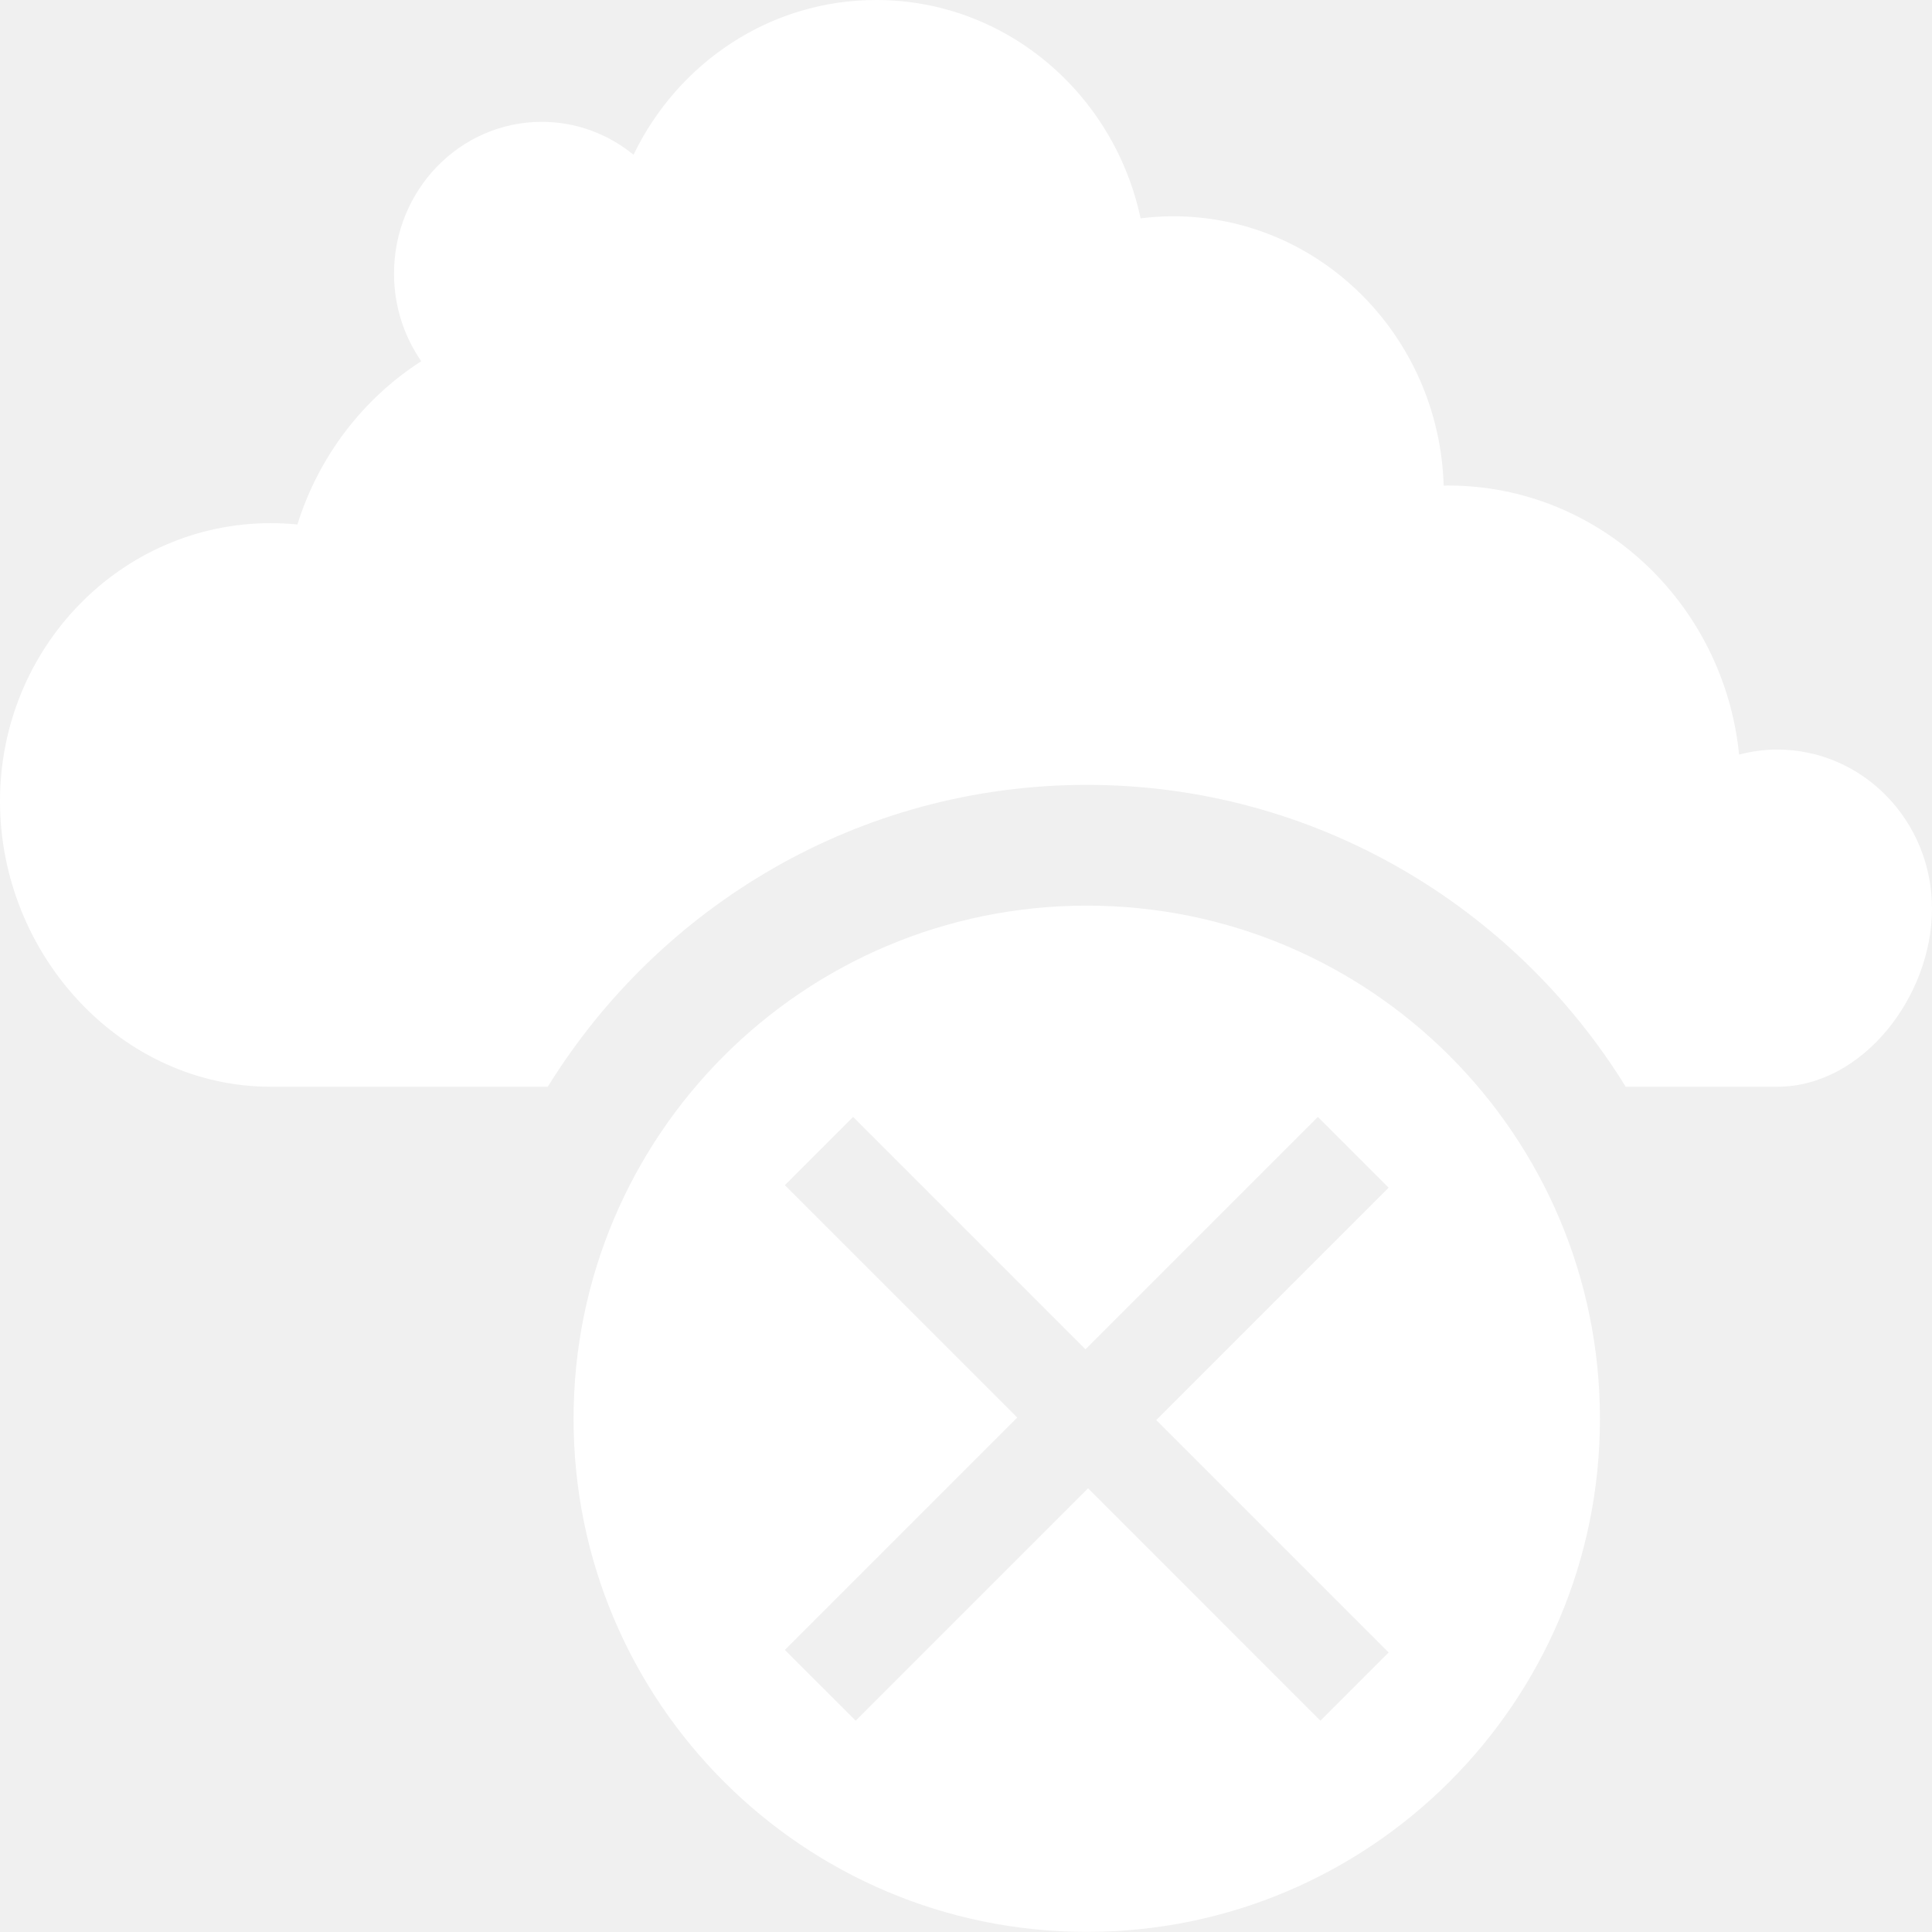
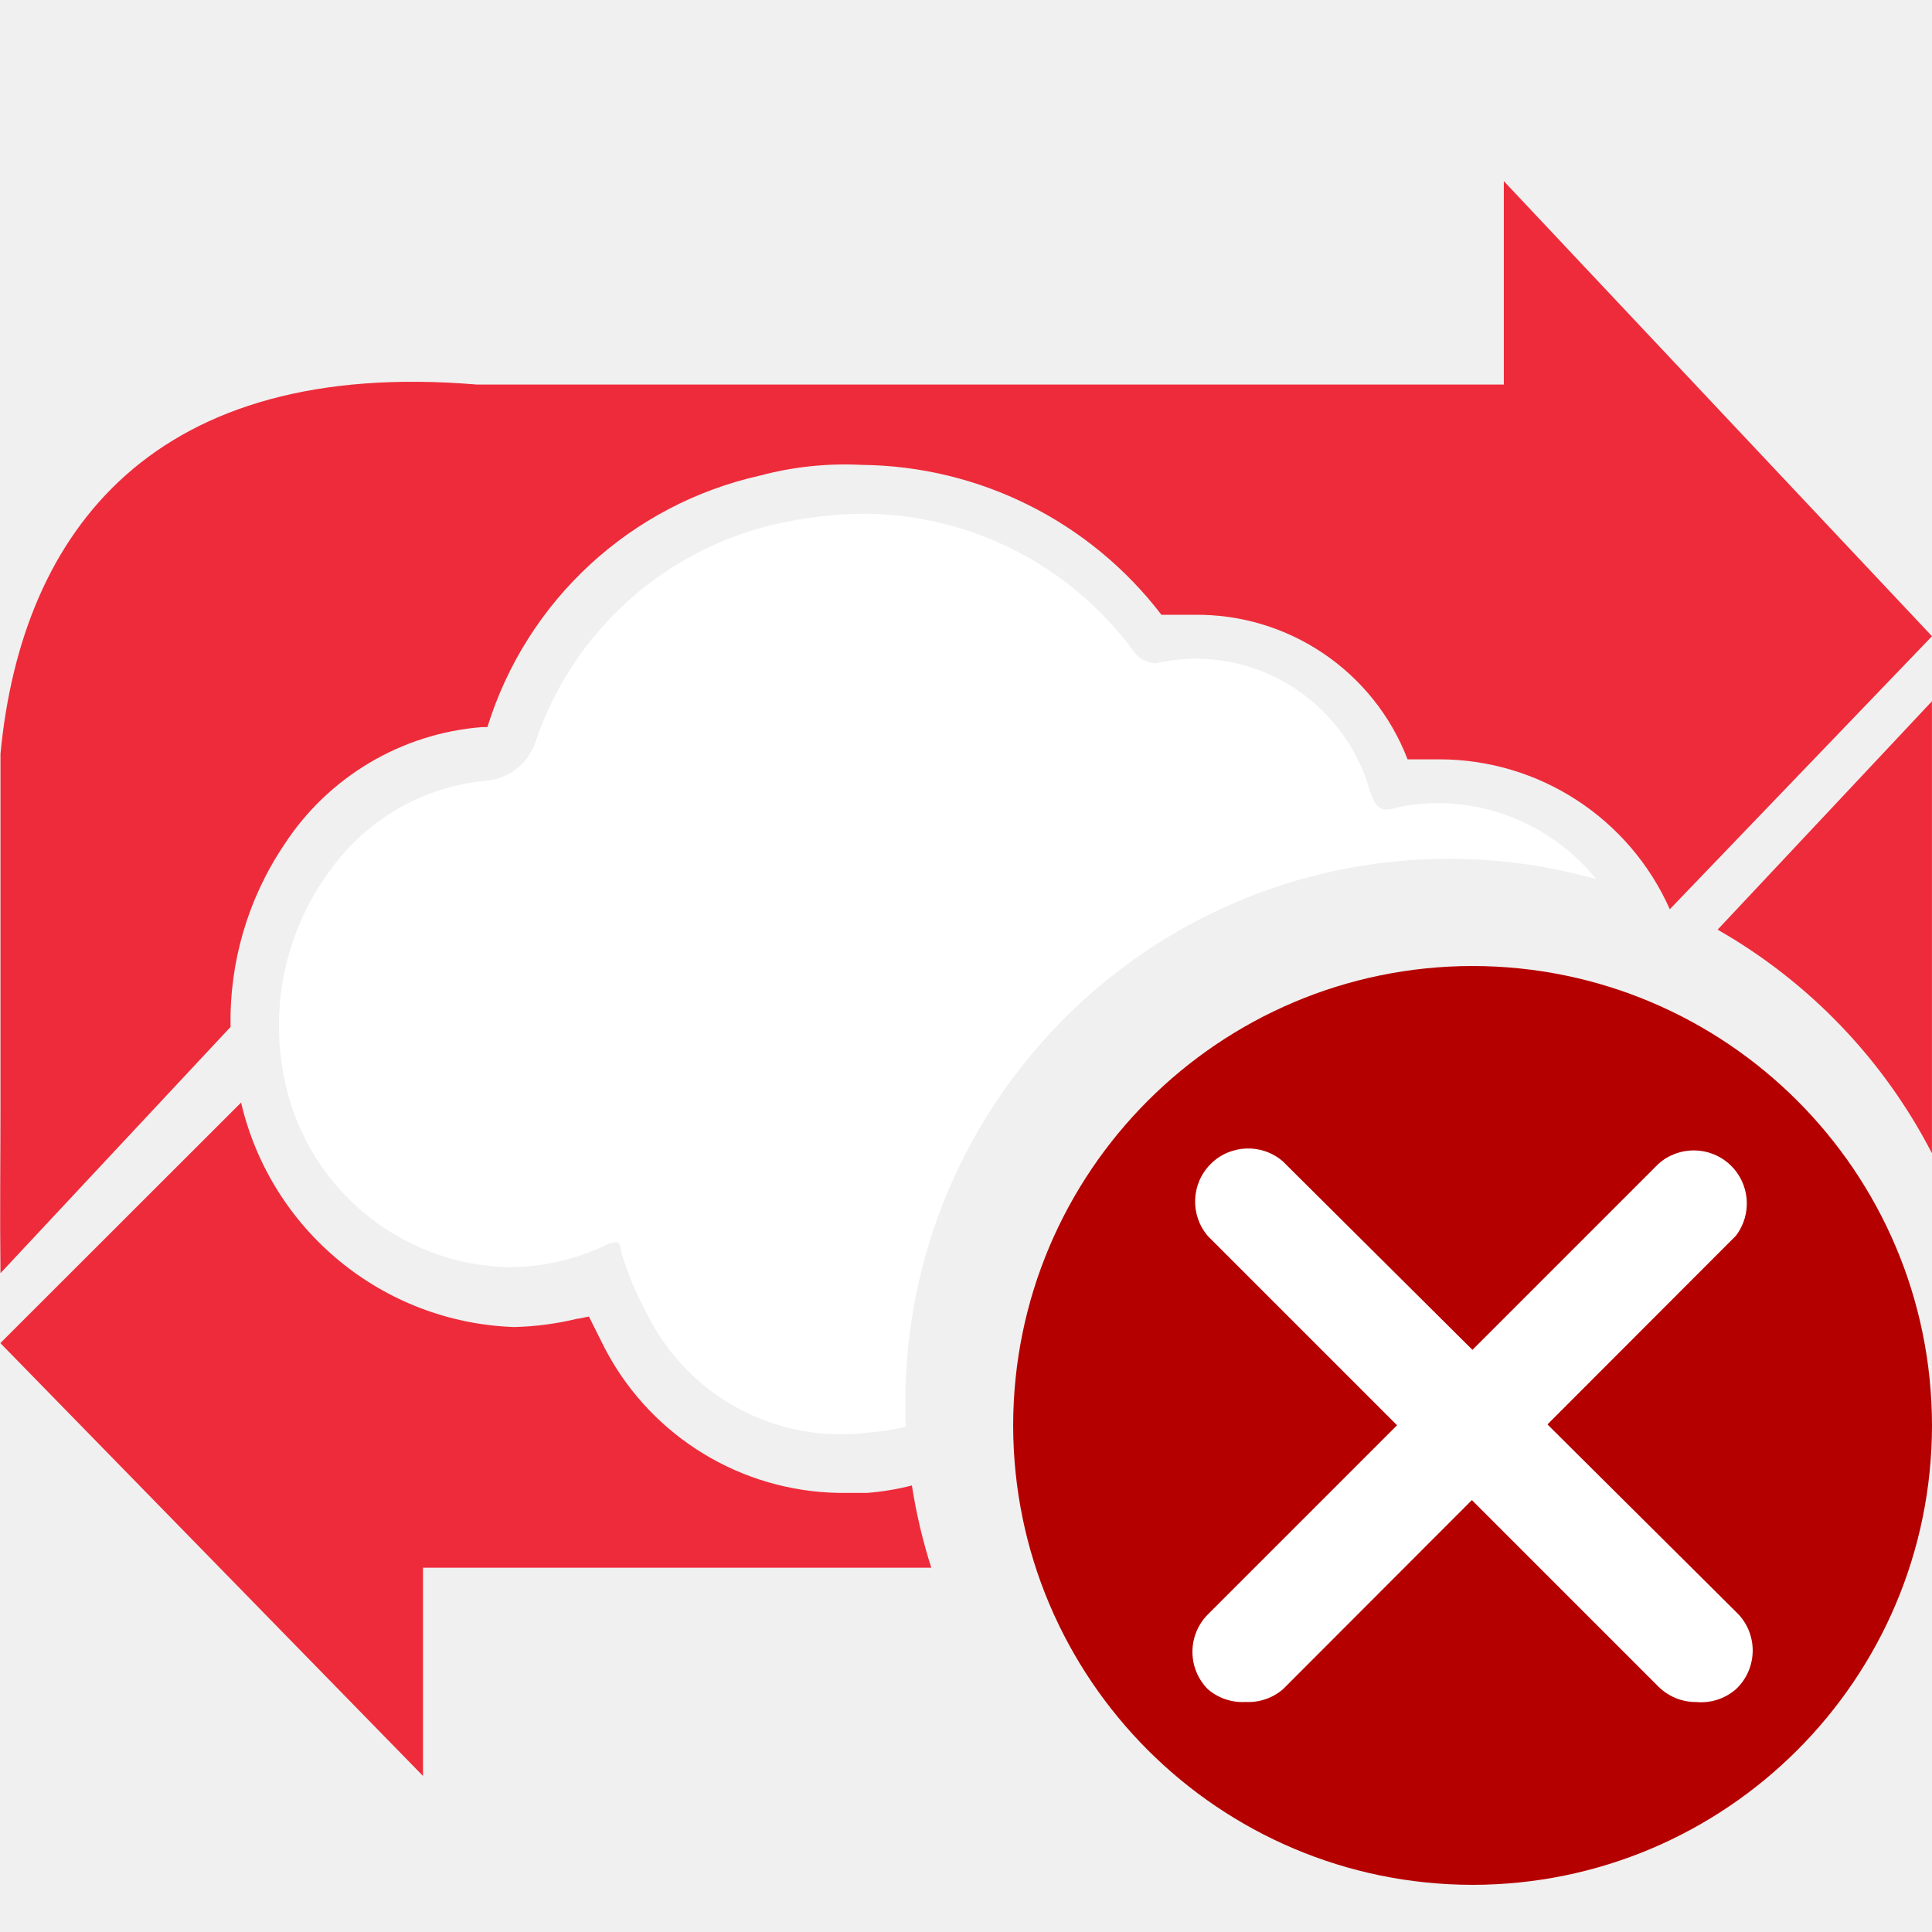
- <svg xmlns="http://www.w3.org/2000/svg" width="512" height="512" viewBox="0 0 32 32" fill="none">
-   <g clip-path="url(#clip0)">
-     <path fill-rule="evenodd" clip-rule="evenodd" d="M29.436 12.415C29.218 12.415 29.008 12.446 28.805 12.498C28.552 9.994 26.491 8.042 23.985 8.042C23.959 8.042 23.936 8.044 23.912 8.044C23.837 5.567 21.86 3.582 19.43 3.582C19.247 3.582 19.069 3.595 18.892 3.616C18.451 1.548 16.659 0 14.512 0C12.749 0 11.226 1.044 10.493 2.563C10.075 2.222 9.549 2.018 8.974 2.018C7.622 2.018 6.526 3.144 6.526 4.532C6.526 5.073 6.694 5.573 6.977 5.983C6.015 6.601 5.279 7.556 4.926 8.687C4.781 8.673 4.634 8.665 4.485 8.665C2.008 8.665 -0 10.727 -0 13.27C-0 15.814 2.008 18 4.485 18H9.073C10.925 15.006 14.227 13 18 13C21.771 13 25.076 15.006 26.927 18H29.436C30.852 18 32 16.503 32 15.049C32 13.594 30.852 12.415 29.436 12.415Z" fill="white" />
-     <path fill-rule="evenodd" clip-rule="evenodd" d="M18 15C22.694 15 26.5 18.805 26.5 23.5C26.5 28.193 22.694 31.998 18 31.998C13.306 31.998 9.5 28.193 9.5 23.5C9.5 18.805 13.306 15 18 15ZM21.828 18.5L17.979 22.349L14.13 18.5L13 19.63L16.849 23.479L13 27.328L14.173 28.5L18.022 24.651L21.87 28.5L23 27.37L19.151 23.521L23 19.672L21.828 18.5Z" fill="white" />
-   </g>
+ <svg xmlns="http://www.w3.org/2000/svg" width="32" height="32" viewBox="0 0 32 32">
  <defs>
-     <clipPath id="clip0">
-       <rect width="32" height="32" fill="white" />
+     <clipPath id="clip-Artboard_7">
+       <rect width="32" height="32" />
    </clipPath>
  </defs>
+   <g id="Artboard_7" data-name="Artboard – 7" clip-path="url(#clip-Artboard_7)">
+     <g id="Group_138" data-name="Group 138">
+       <g id="Group_124" data-name="Group 124">
+         <g id="Group_9761" data-name="Group 9761" transform="translate(0 3)">
+           <path id="Path_17668" data-name="Path 17668" d="M25.4,8.569H8.386C3.068,8.126.852,10.963.5,14.687c0,.31,0,.616,0,3.429,0,.665,0,1.477,0,2.485,0,.766-.012,1.662,0,2.687l3.811-4.079a5.222,5.222,0,0,1,.886-3.015,4.312,4.312,0,0,1,3.279-1.951h.089a6.124,6.124,0,0,1,4.52-4.167A5.45,5.45,0,0,1,14.766,9.9a6.328,6.328,0,0,1,4.963,2.483h.532a3.735,3.735,0,0,1,3.545,2.394h.532a4.178,4.178,0,0,1,3.811,2.483l4.343-4.522h0L25.4,5.2Z" transform="translate(-0.492 -5.2)" fill="#ee2b3a" />
+         </g>
+         <path id="Subtraction_55" data-name="Subtraction 55" d="M-610,420.8l0,0-7-7.169,3.987-3.984a4.816,4.816,0,0,0,4.521,3.718,4.9,4.9,0,0,0,1.052-.139l.014,0,.174-.035.266.531.025.046.009.018a4.455,4.455,0,0,0,3.835,2.326h.473a4.306,4.306,0,0,0,.742-.123,8.967,8.967,0,0,0,.321,1.362H-610V420.8Zm24.991-10.317a9.032,9.032,0,0,0-3.548-3.7l3.55-3.783v7.478Z" transform="translate(617.006 -391.385)" fill="#ee2b3a" />
+         <path id="Subtraction_56" data-name="Subtraction 56" d="M-607.713,418.248a3.585,3.585,0,0,1-3.184-1.974,5.364,5.364,0,0,1-.443-1.063c0-.1-.029-.146-.092-.146a.438.438,0,0,0-.175.058,3.775,3.775,0,0,1-1.589.357,3.881,3.881,0,0,1-3.731-3.189,4.335,4.335,0,0,1,.8-3.425,3.582,3.582,0,0,1,2.565-1.445.946.946,0,0,0,.8-.619,5.5,5.5,0,0,1,3.99-3.631,6.858,6.858,0,0,1,1.478-.171,5.573,5.573,0,0,1,4.462,2.3.458.458,0,0,0,.355.177,3.206,3.206,0,0,1,.692-.077,3.01,3.01,0,0,1,2.854,2.2c.063.189.129.3.274.3a.547.547,0,0,0,.169-.033,3.258,3.258,0,0,1,.69-.074,3.387,3.387,0,0,1,2.612,1.259,8.986,8.986,0,0,0-2.443-.337,9.01,9.01,0,0,0-9,9c0,.135,0,.272.009.406a3.8,3.8,0,0,1-.646.1A3.873,3.873,0,0,1-607.713,418.248Z" transform="translate(621.624 -394.491)" fill="#fff" />
+       </g>
+       <g id="Group_127" data-name="Group 127" transform="translate(0.781 0.781)">
+         <path id="Path_209" data-name="Path 209" d="M-774.391,110.219A7.618,7.618,0,0,1-782,102.61,7.618,7.618,0,0,1-774.391,95a7.618,7.618,0,0,1,7.61,7.609A7.618,7.618,0,0,1-774.391,110.219Z" transform="translate(798 -79.781)" fill="#b50000" />
+         <g id="close" transform="translate(18.97 18.242)">
+           <g id="close_1_">
+             <path id="Path_107" data-name="Path 107" d="M.88,11.62a.879.879,0,0,1-.624-.211.879.879,0,0,1,0-1.239L7.718,2.708A.879.879,0,0,1,9,3.9L1.5,11.409a.879.879,0,0,1-.615.211Z" transform="translate(-0.001 -2.453)" fill="#fff" />
+             <path id="Path_108" data-name="Path 108" d="M9.817,11.012a.879.879,0,0,1-.615-.255L1.74,3.295A.879.879,0,0,1,2.979,2.055l7.506,7.462a.879.879,0,0,1,.041,1.242l-.041.041a.879.879,0,0,1-.668.211Z" transform="translate(-1.484 -1.844)" fill="#fff" />
+           </g>
+         </g>
+       </g>
+     </g>
+   </g>
</svg>
